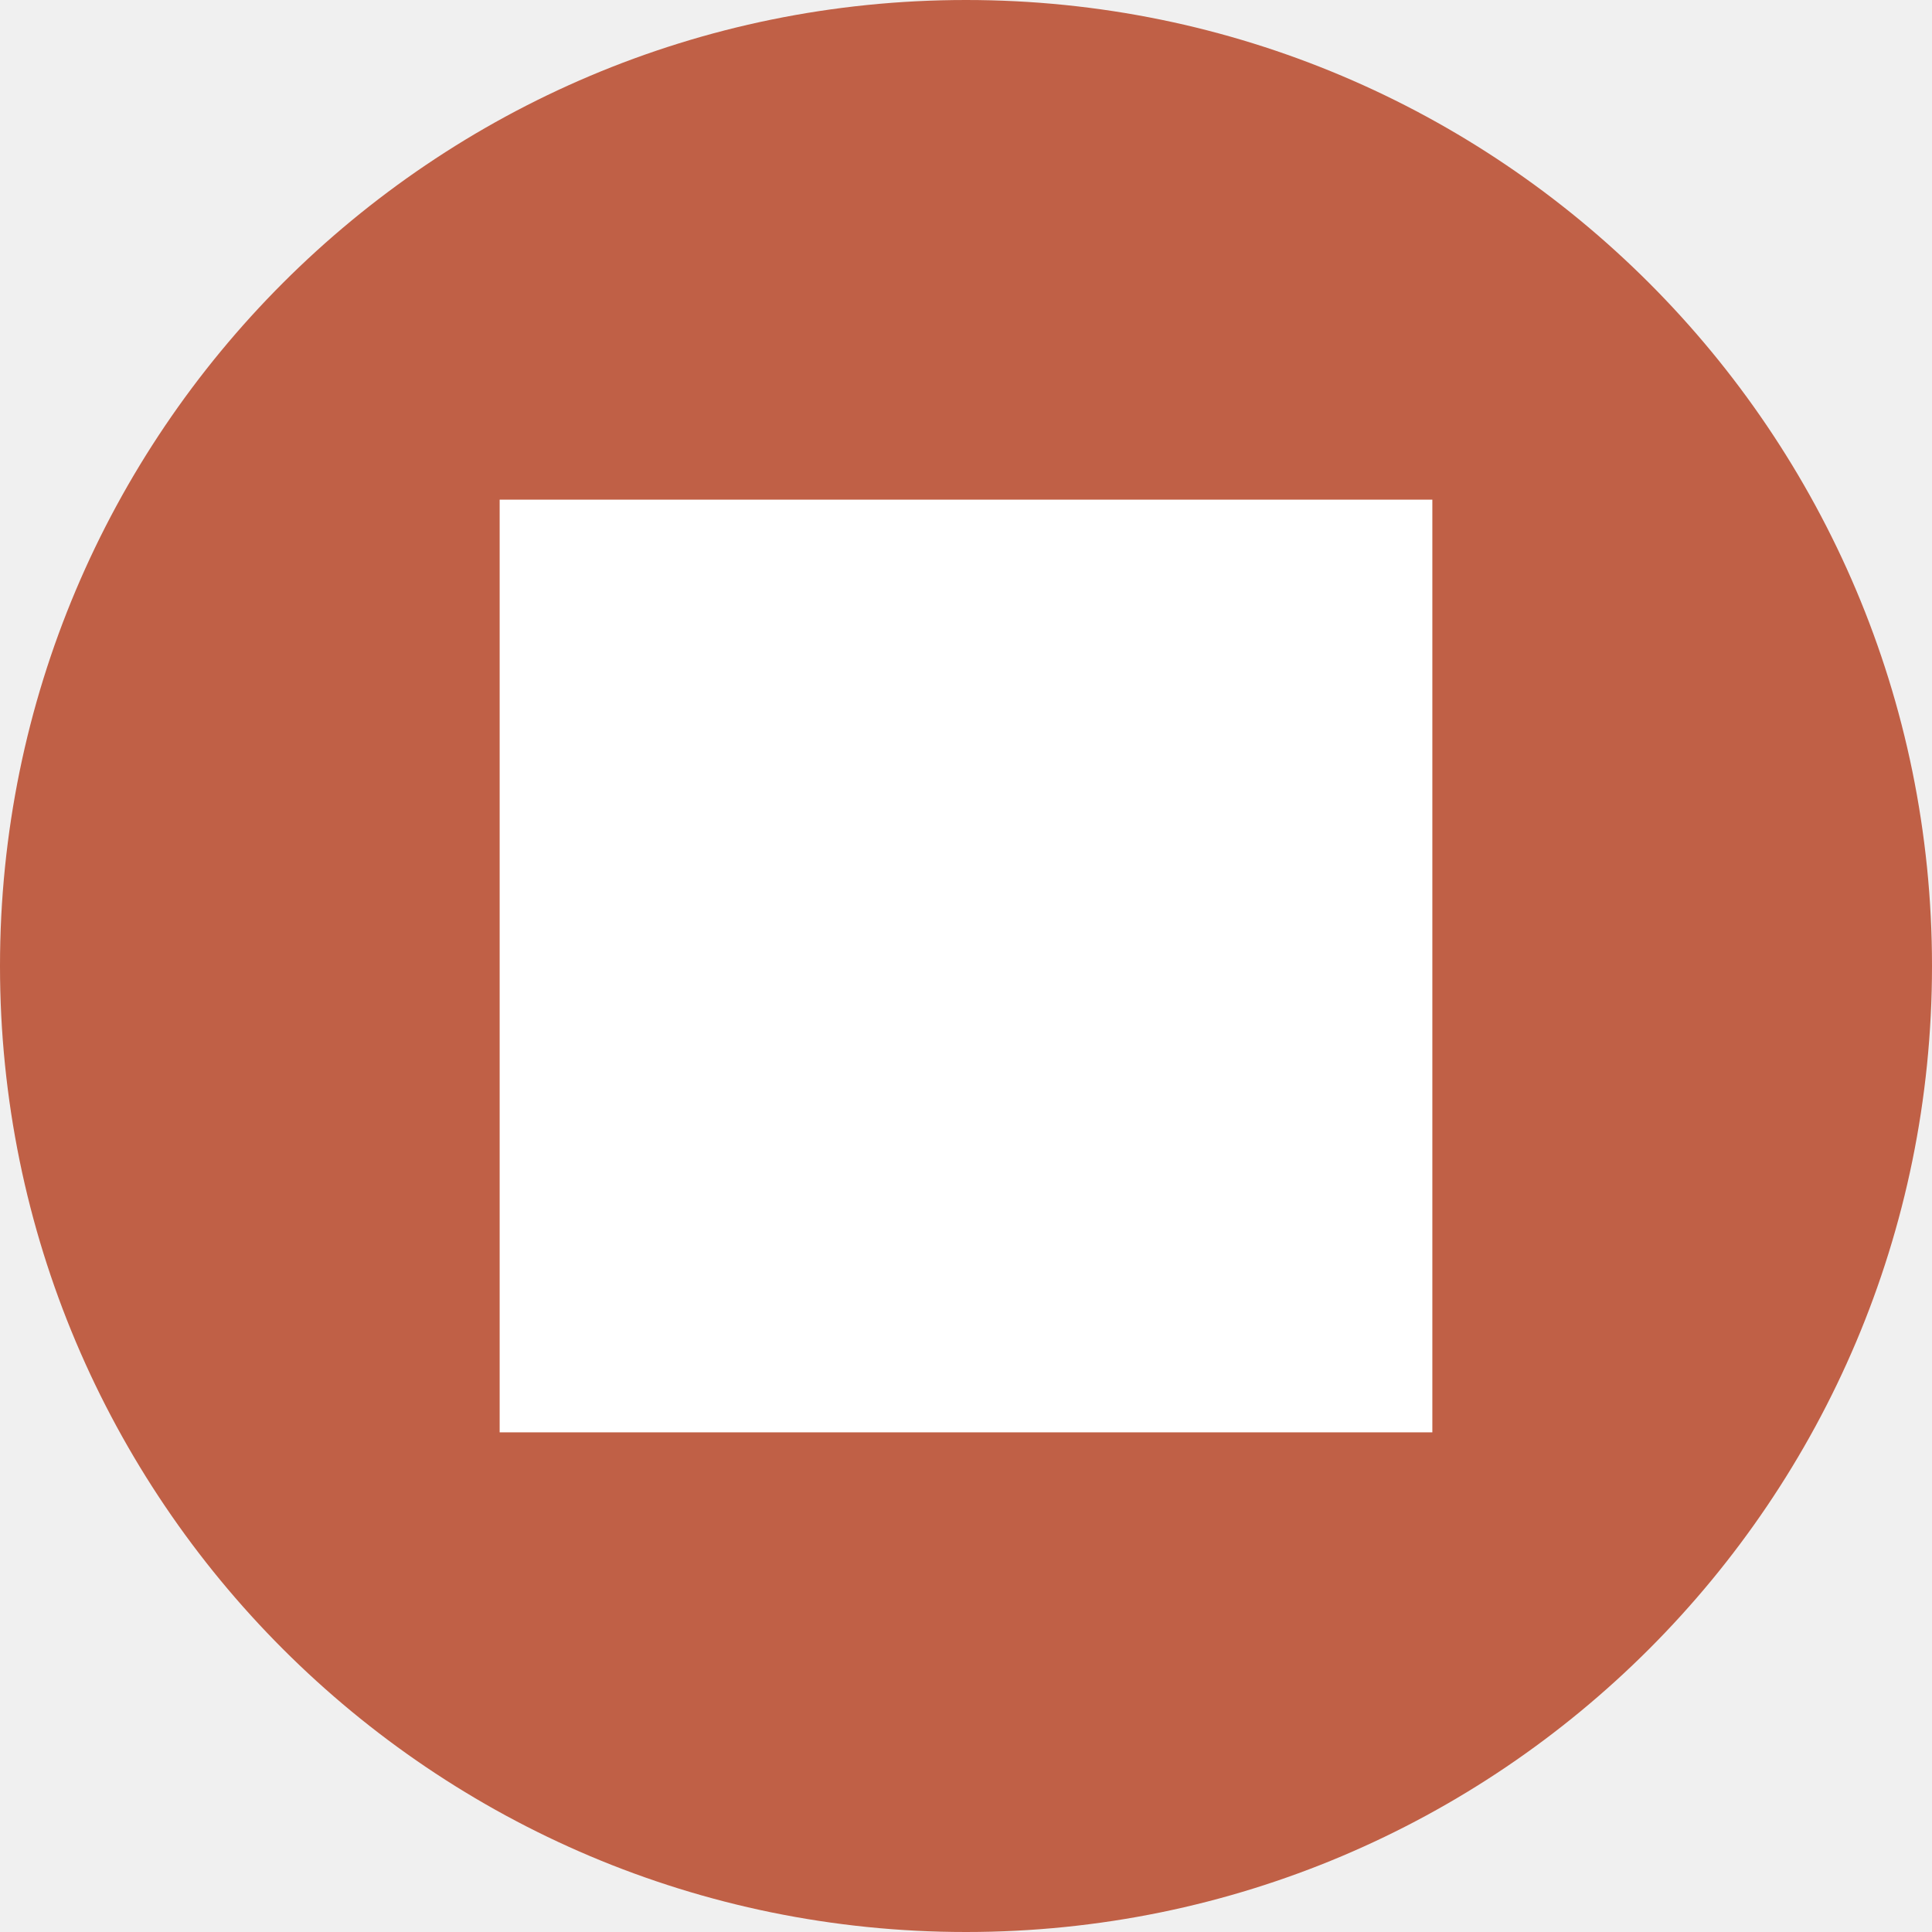
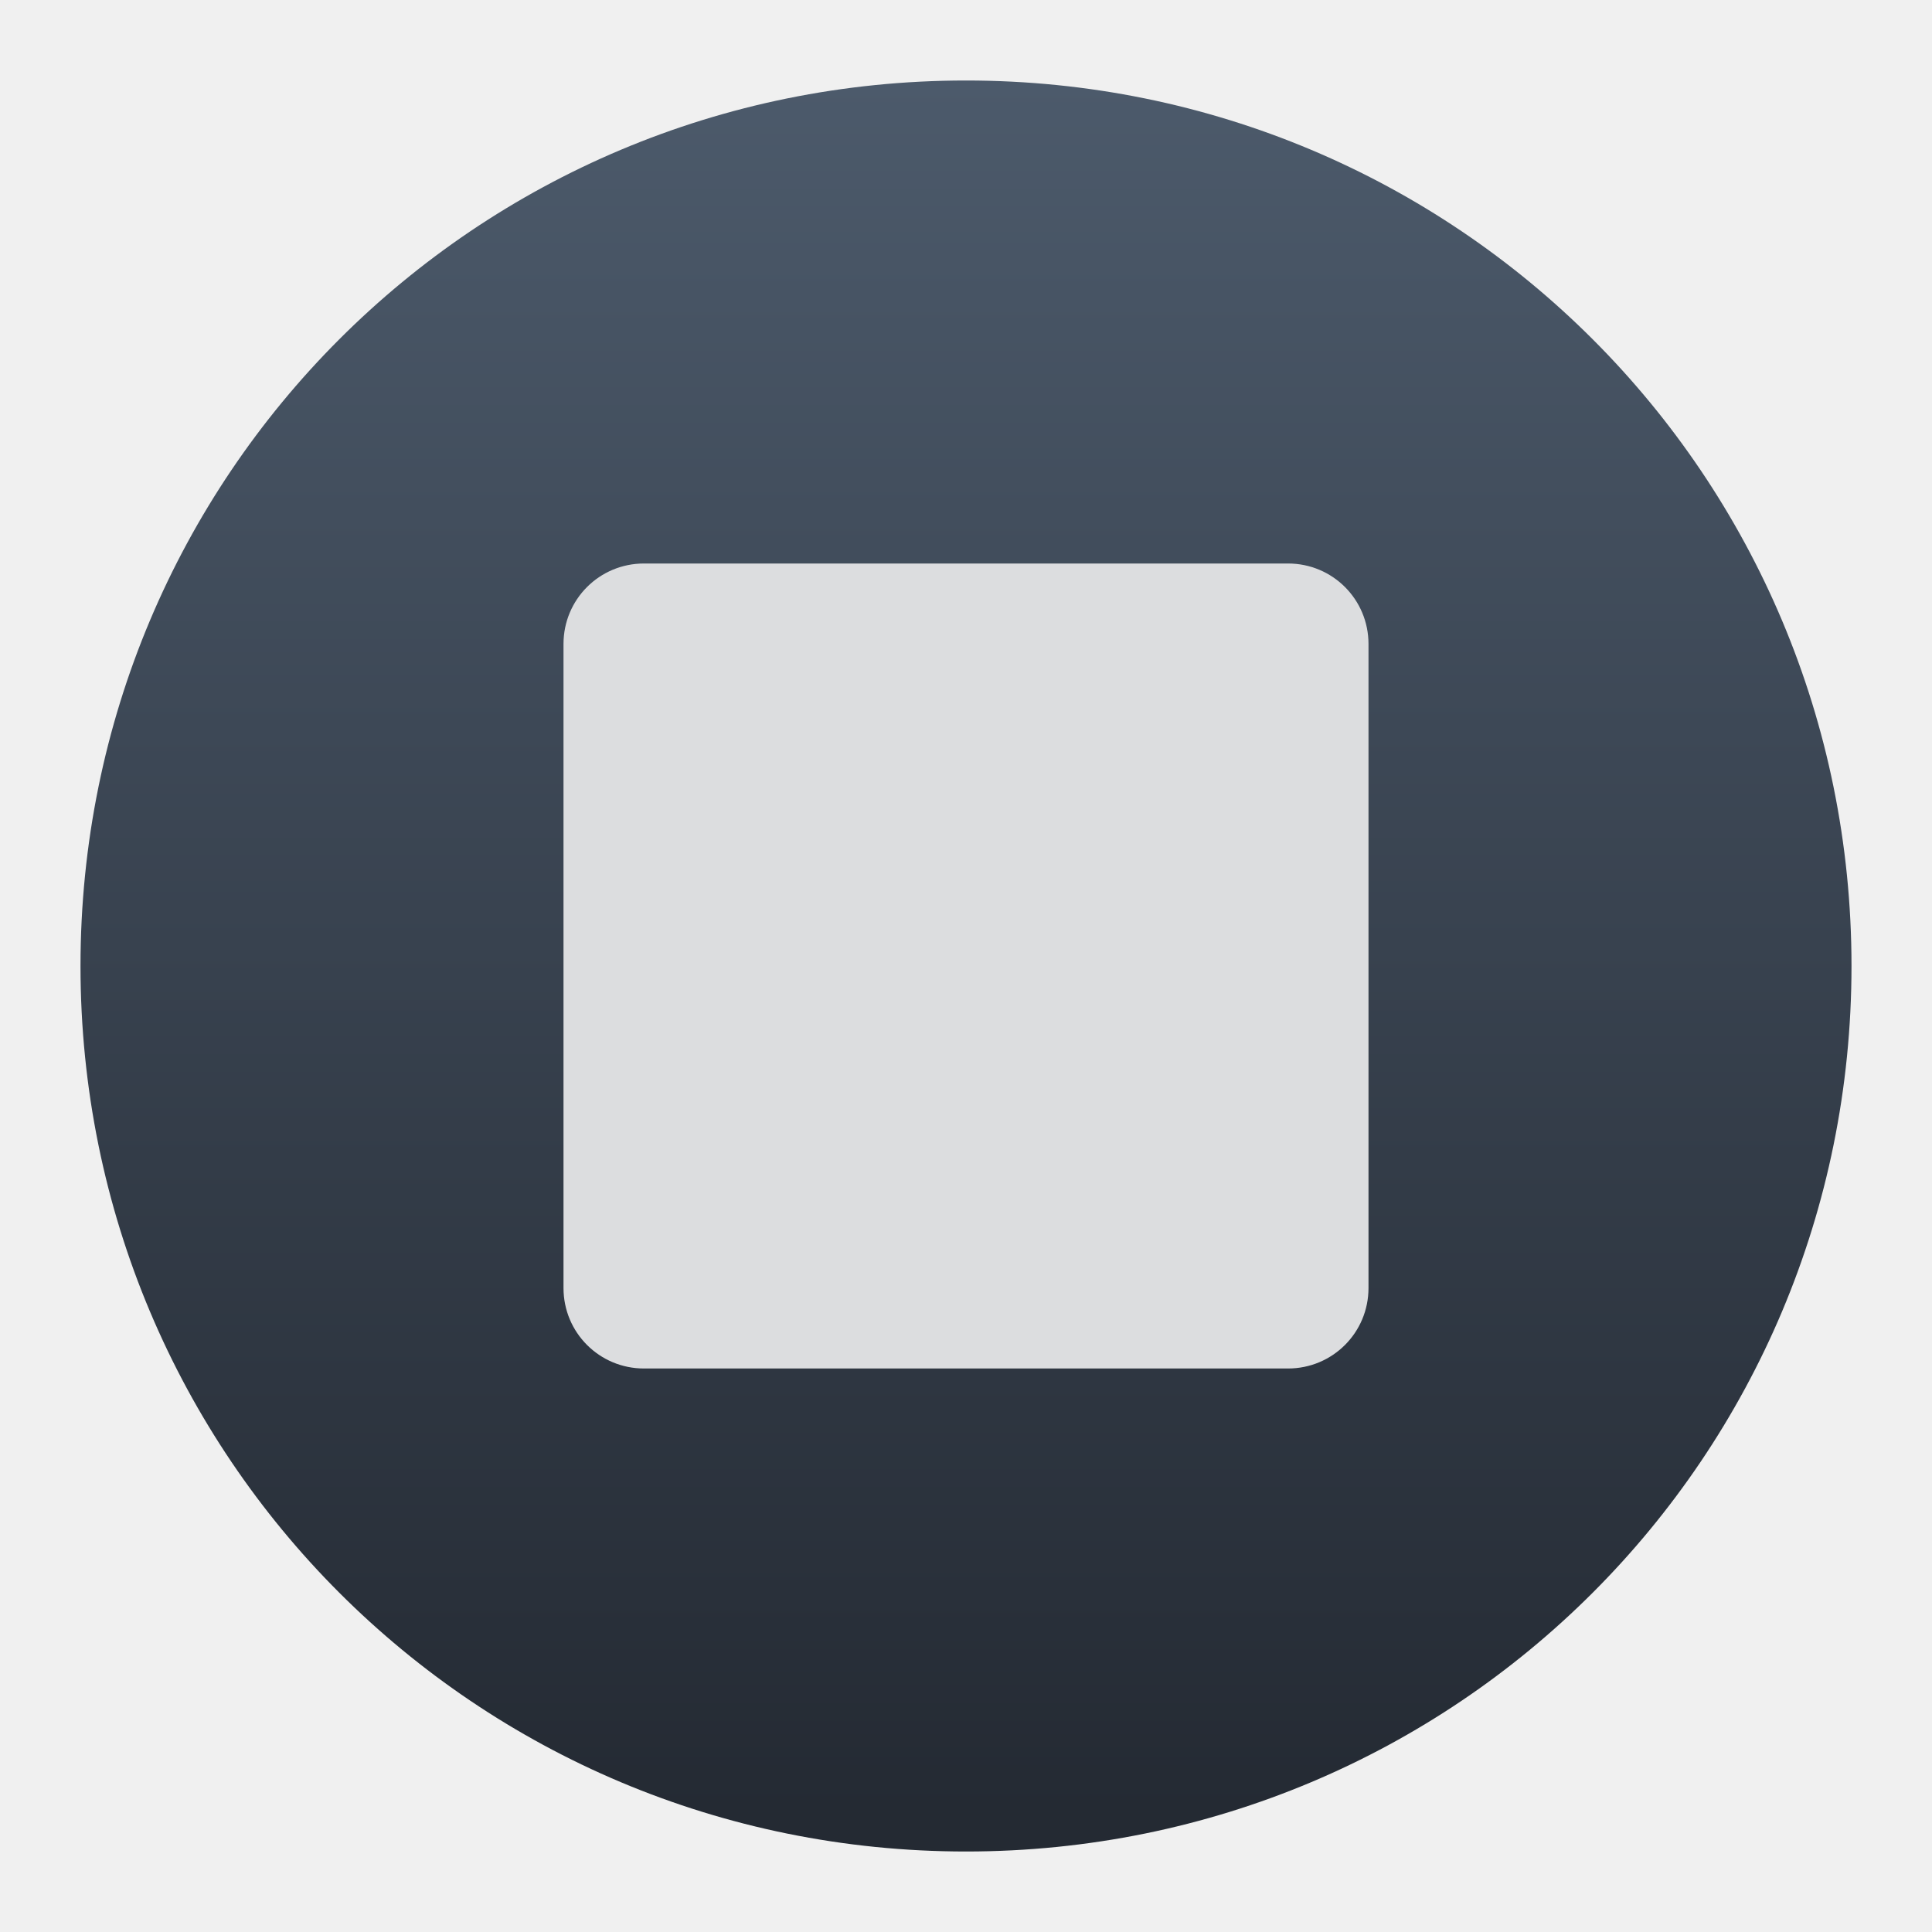
- <svg xmlns="http://www.w3.org/2000/svg" version="1.1" id="Capa_1" x="0px" y="0px" viewBox="0 0 58 58" style="enable-background:new 0 0 58 58;" xml:space="preserve">
-   <defs id="defs43" />
-   <circle style="fill:#c06046" cx="29" cy="29" r="29" id="circle2" />
-   <g id="g8">
-     <rect x="16" y="16" style="fill:#FFFFFF;" width="26" height="26" id="rect4" />
-     <path style="fill:#FFFFFF;" d="M43,43H15V15h28V43z M17,41h24V17H17V41z" id="path6" />
+ <svg xmlns="http://www.w3.org/2000/svg" xmlns:xlink="http://www.w3.org/1999/xlink" width="48" height="48" viewBox="0 0 48 48" version="1.1" id="svg8">
+   <defs id="defs2">
+     <linearGradient id="linearGradient1164">
+       <stop style="stop-color:#242a33;stop-opacity:1" offset="0" id="stop1160" />
+       <stop style="stop-color:#4c5a6b;stop-opacity:1" offset="1" id="stop1162" />
+     </linearGradient>
+     <linearGradient xlink:href="#linearGradient1164" id="linearGradient832" x1="48" y1="315.65" x2="48" y2="272.65" gradientUnits="userSpaceOnUse" gradientTransform="translate(-24,-270.65)" />
+     <linearGradient id="0" gradientUnits="userSpaceOnUse" y1="545.79" x2="0" y2="501.79">
+       <stop stop-color="#197cf1" id="stop851" />
+       <stop offset="1" stop-color="#20bcfa" id="stop853" />
+     </linearGradient>
+     <linearGradient gradientUnits="userSpaceOnUse" y2=".437" x2="21.592" y1="49.03" x1="22.03" id="1">
+       <stop stop-color="#212121" id="stop856" />
+       <stop offset="1" stop-color="#3f3f41" id="stop858" />
+     </linearGradient>
+     <linearGradient y2="518.14" x2="0" y1="545.14" gradientUnits="userSpaceOnUse" id="0-3">
+       <stop stop-color="#e7e7e7" id="stop890" />
+       <stop offset="1" stop-color="#fcfcfc" id="stop892" />
+     </linearGradient>
+   </defs>
+   <g id="layer1" transform="translate(0,-266.65)">
+     <g id="g1535" transform="translate(35,-15)">
+       <g id="g911" transform="translate(-35,15)">
+         <g id="g5422" transform="translate(-24,-4)">
+           <path style="opacity:1;fill:url(#linearGradient832);fill-opacity:1.0;stroke:none;stroke-width:0.3;stroke-miterlimit:4;stroke-dasharray:none;stroke-opacity:1" d="M 24 2 C 11.812 2 2 11.812 2 24 C 2 36.188 11.812 46 24 46 C 36.188 46 46 36.188 46 24 C 46 11.812 36.188 2 24 2 z " transform="translate(24,270.65)" id="rect4544" />
+           <g transform="translate(-9,-0.999995)" id="layer1-6" />
+           <path style="opacity:1;vector-effect:none;fill:#dcdddf;fill-opacity:1;stroke:none;stroke-width:1.668;stroke-linecap:round;stroke-linejoin:round;stroke-miterlimit:4;stroke-dasharray:none;stroke-dashoffset:0;stroke-opacity:1;paint-order:normal" d="m 40,284.65 h 16 c 1.108,0 2,0.892 2,2 v 16 c 0,1.108 -0.892,2 -2,2 H 40 c -1.108,0 -2,-0.892 -2,-2 v -16 c 0,-1.108 0.892,-2 2,-2 z" id="rect842" />
+         </g>
+       </g>
+     </g>
  </g>
-   <g id="g10">
- </g>
-   <g id="g12">
- </g>
-   <g id="g14">
- </g>
-   <g id="g16">
- </g>
-   <g id="g18">
- </g>
-   <g id="g20">
- </g>
-   <g id="g22">
- </g>
-   <g id="g24">
- </g>
-   <g id="g26">
- </g>
-   <g id="g28">
- </g>
-   <g id="g30">
- </g>
-   <g id="g32">
- </g>
-   <g id="g34">
- </g>
-   <g id="g36">
- </g>
-   <g id="g38">
- </g>
</svg>
